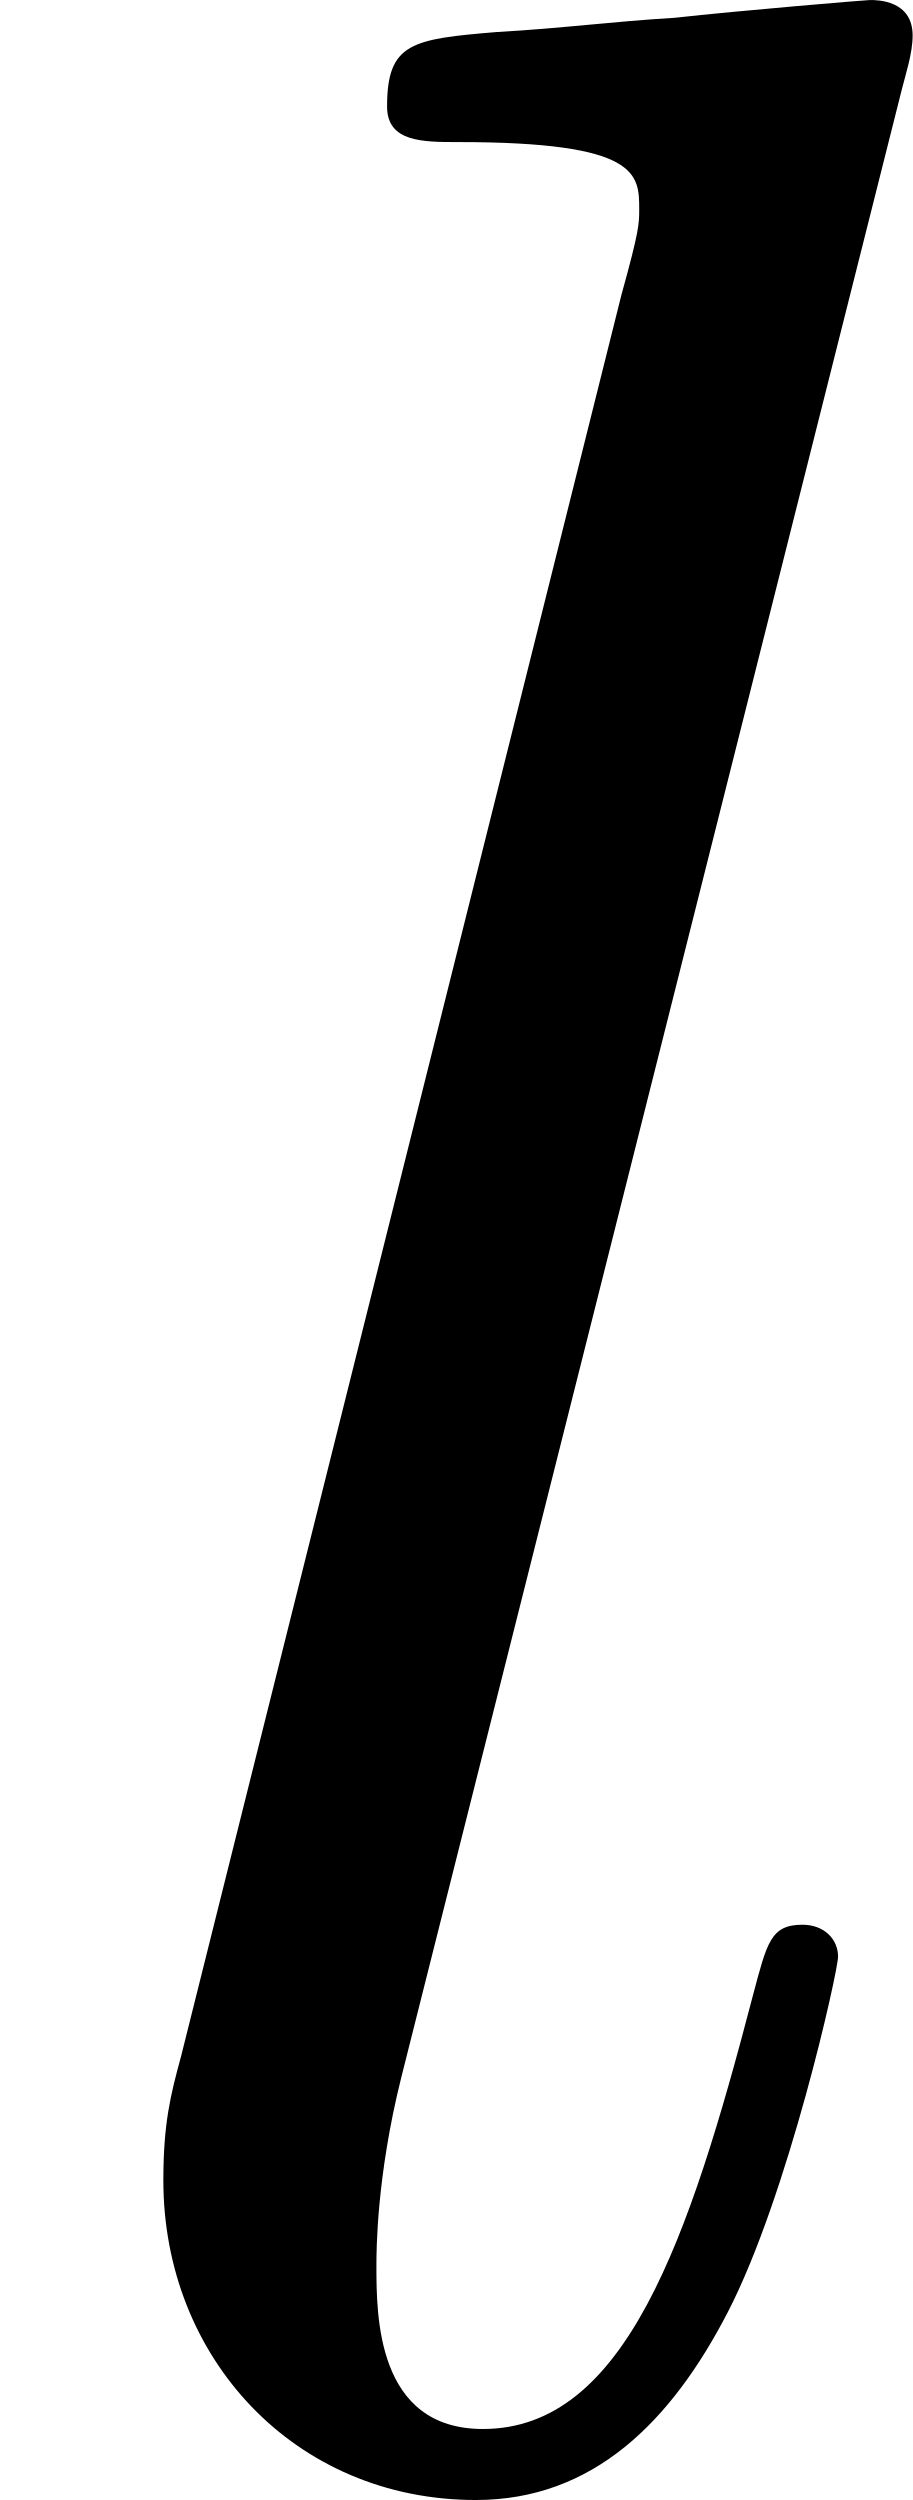
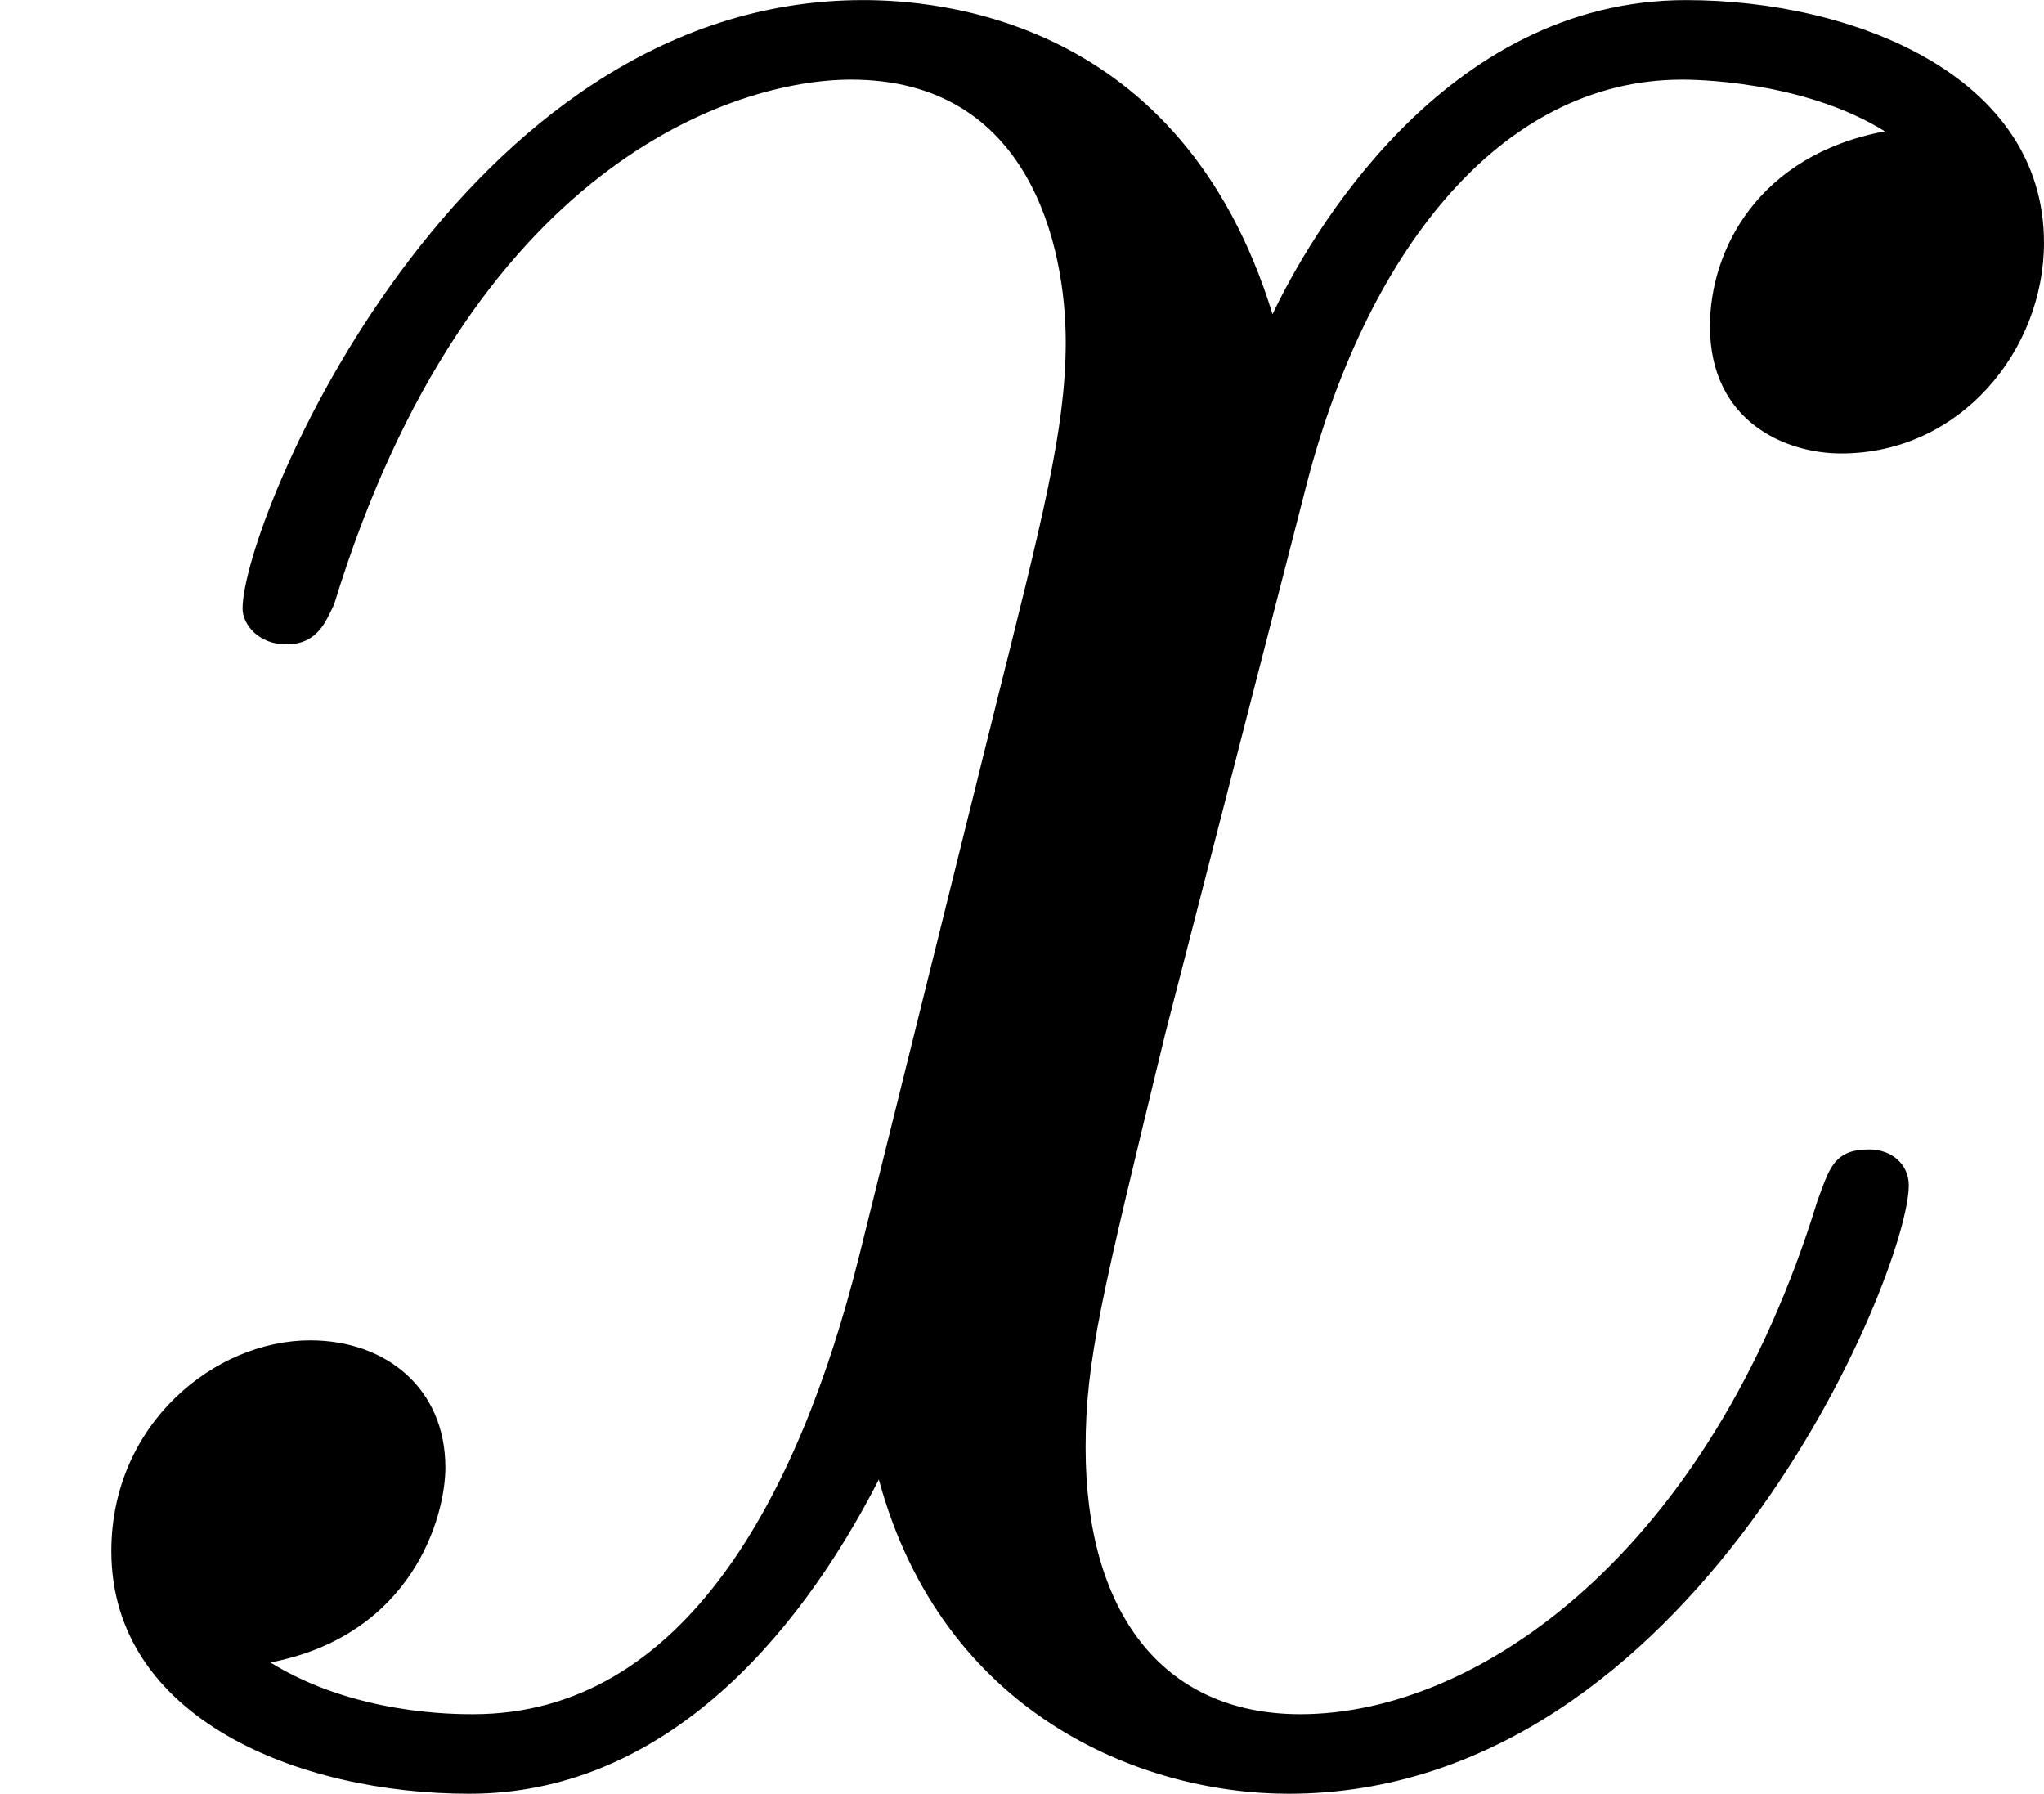
- <svg xmlns="http://www.w3.org/2000/svg" xmlns:xlink="http://www.w3.org/1999/xlink" height="16.833pt" version="1.1" viewBox="112.827 114.913 6.145 16.833" width="6.145pt">
+ <svg xmlns="http://www.w3.org/2000/svg" xmlns:xlink="http://www.w3.org/1999/xlink" height="10.784pt" version="1.1" viewBox="112.827 120.962 12.29 10.784" width="12.29pt">
  <defs>
-     <path d="M3.048 -8.028C3.06 -8.076 3.084 -8.148 3.084 -8.208C3.084 -8.328 2.964 -8.328 2.94 -8.328C2.928 -8.328 2.496 -8.292 2.28 -8.268C2.076 -8.256 1.896 -8.232 1.68 -8.22C1.392 -8.196 1.308 -8.184 1.308 -7.968C1.308 -7.848 1.428 -7.848 1.548 -7.848C2.16 -7.848 2.16 -7.74 2.16 -7.62C2.16 -7.572 2.16 -7.548 2.1 -7.332L0.612 -1.38C0.576 -1.248 0.552 -1.152 0.552 -0.96C0.552 -0.36 0.996 0.12 1.608 0.12C2.004 0.12 2.268 -0.144 2.46 -0.516C2.664 -0.912 2.832 -1.668 2.832 -1.716C2.832 -1.776 2.784 -1.824 2.712 -1.824C2.604 -1.824 2.592 -1.764 2.544 -1.584C2.328 -0.756 2.112 -0.12 1.632 -0.12C1.272 -0.12 1.272 -0.504 1.272 -0.672C1.272 -0.72 1.272 -0.972 1.356 -1.308L3.048 -8.028Z" id="g0-108" />
+     <path d="M5.688 -4.896C5.304 -4.824 5.16 -4.536 5.16 -4.308C5.16 -4.02 5.388 -3.924 5.556 -3.924C5.916 -3.924 6.168 -4.236 6.168 -4.56C6.168 -5.064 5.592 -5.292 5.088 -5.292C4.356 -5.292 3.948 -4.572 3.84 -4.344C3.564 -5.244 2.82 -5.292 2.604 -5.292C1.38 -5.292 0.732 -3.72 0.732 -3.456C0.732 -3.408 0.78 -3.348 0.864 -3.348C0.96 -3.348 0.984 -3.42 1.008 -3.468C1.416 -4.8 2.22 -5.052 2.568 -5.052C3.108 -5.052 3.216 -4.548 3.216 -4.26C3.216 -3.996 3.144 -3.72 3 -3.144L2.592 -1.5C2.412 -0.78 2.064 -0.12 1.428 -0.12C1.368 -0.12 1.068 -0.12 0.816 -0.276C1.248 -0.36 1.344 -0.72 1.344 -0.864C1.344 -1.104 1.164 -1.248 0.936 -1.248C0.648 -1.248 0.336 -0.996 0.336 -0.612C0.336 -0.108 0.9 0.12 1.416 0.12C1.992 0.12 2.4 -0.336 2.652 -0.828C2.844 -0.12 3.444 0.12 3.888 0.12C5.112 0.12 5.76 -1.452 5.76 -1.716C5.76 -1.776 5.712 -1.824 5.64 -1.824C5.532 -1.824 5.52 -1.764 5.484 -1.668C5.16 -0.612 4.464 -0.12 3.924 -0.12C3.504 -0.12 3.276 -0.432 3.276 -0.924C3.276 -1.188 3.324 -1.38 3.516 -2.172L3.936 -3.804C4.116 -4.524 4.524 -5.052 5.076 -5.052C5.1 -5.052 5.436 -5.052 5.688 -4.896Z" id="g0-120" />
  </defs>
  <g id="page1" transform="matrix(1.99253 0 0 1.99253 0 0)">
-     <use x="56.625" xlink:href="#g0-108" y="66" />
+     <use x="56.625" xlink:href="#g0-120" y="66" />
  </g>
</svg>
